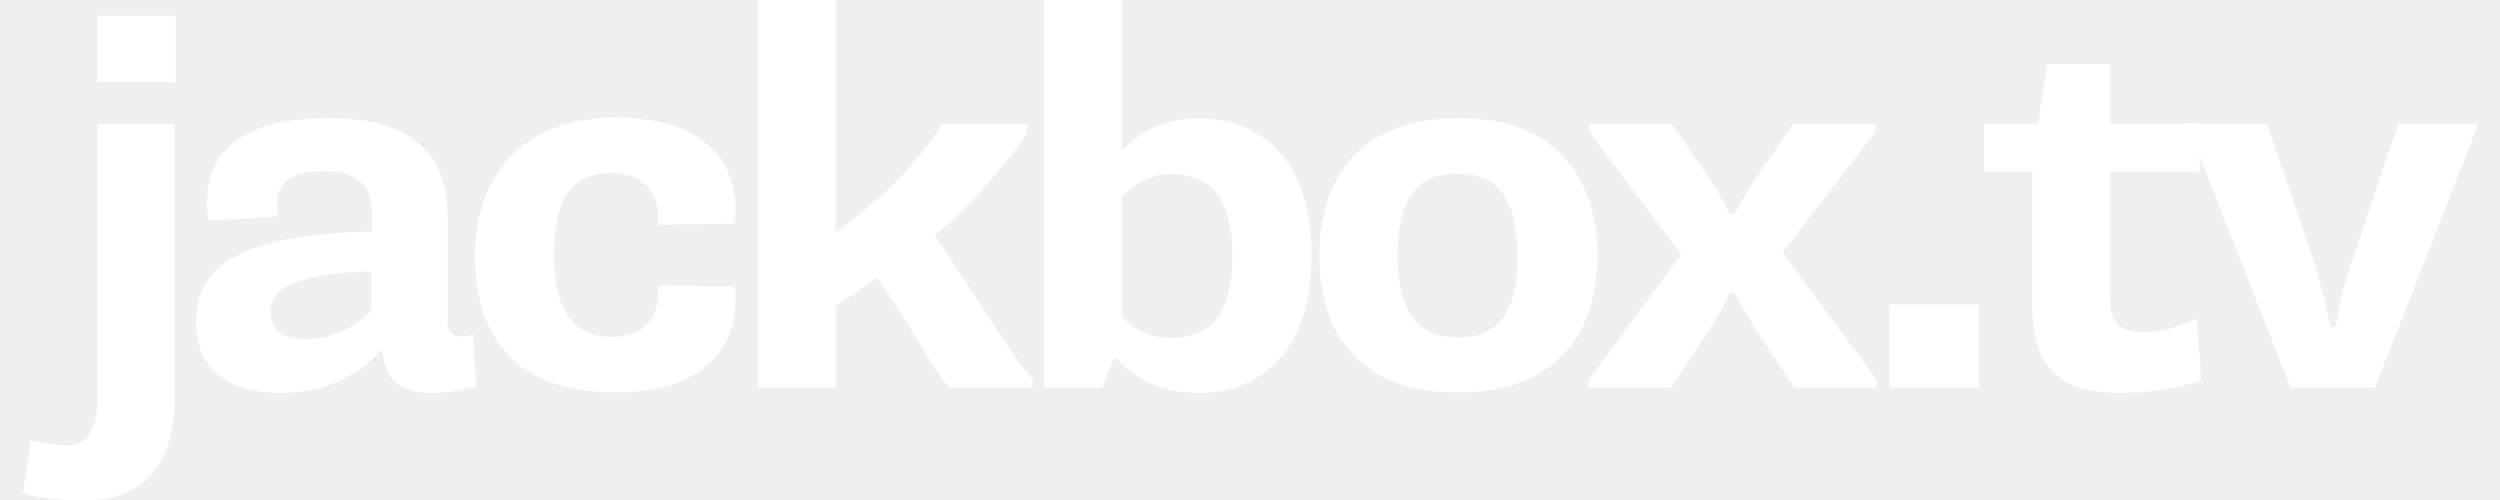
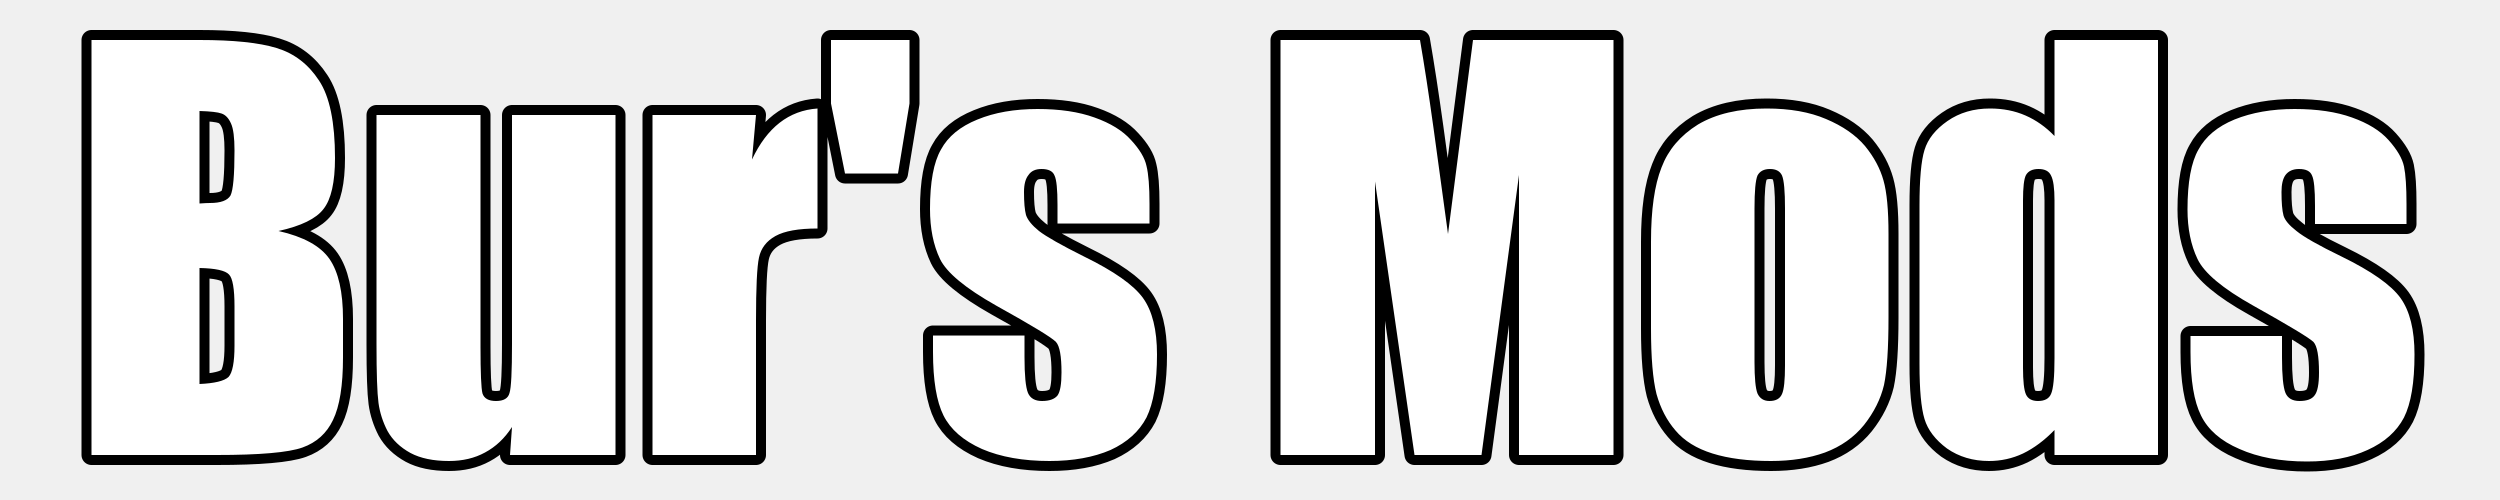
- <svg xmlns="http://www.w3.org/2000/svg" version="1.1" x="0px" y="0px" width="500px" height="100px" viewBox="0 0 500 100">
-   <style type="text/css">
- 	    path, rect { fill: #FFFF; }
-     </style>
-   <path d="M35,24.8H19.5v54.6c0,7-2.4,9.7-5.8,9.7c-2.8,0-5.3-0.5-7.5-1.1L4.6,98.6c3.1,0.9,6.9,1.5,11.8,1.5 c12.8,0,18.5-7.6,18.5-20.2V24.8z M19.5,16.4h15.6V3.1H19.5V16.4z" />
-   <path d="M55.6,43.3c-0.1-0.9-0.2-1.8-0.2-2.5c0-4.5,3.1-6.6,9.6-6.6c6.5,0,9.4,3.2,9.4,7.9v4.2 c-26.4,0.5-35.2,7-35.2,18.1c0,9.6,6.8,14.2,17.1,14.2c11.4,0,17.9-6.2,19.7-8.4h0.6c0.2,4,1.9,8.4,9.8,8.4c3.1,0,6.5-0.6,8.8-1.4 l-0.6-10.3c-0.9,0.3-1.8,0.4-2.7,0.4c-1.5,0-2.4-0.9-2.4-3V42.8c0-9.9-5.1-19.2-23.8-19.2c-16.7,0-24.3,6.5-24.3,16.6 c0,1.2,0.1,2.7,0.3,3.9L55.6,43.3z M54.1,62.4c0-4.5,4.4-7.7,20.2-8.1v7.7c-3,3.4-8.1,5.8-13,5.8C56.7,67.9,54.1,66.3,54.1,62.4z" />
-   <path d="M95,51.2c0,17.3,9.3,27.3,27.8,27.3c22.1,0,24.3-13.1,24.3-18.4c0-0.8,0-1.7-0.2-2.8l-15.4-0.2 c0.2,0.6,0.2,1.3,0.2,1.7c0,3.2-1.7,8.6-9.4,8.6s-11.5-5.7-11.5-16.3c0-12.4,4.3-16.5,11.5-16.5c7.6,0,9.4,5.5,9.4,8.6 c0,0.5,0,1.2-0.2,1.8l15.4-0.3c0.2-1.2,0.2-1.9,0.2-2.8c0-5.7-2.3-18.4-24.3-18.4C103.4,23.7,95,36.3,95,51.2z" />
-   <path d="M151.6,77.5h15.5V61.2c1.9-1.2,6.2-4.1,8.3-5.7c2.4,2.6,12.2,20,14.4,22h16.7v-1.8 c-2.9-2.4-16.8-25.2-19.6-28.5c5.2-4.4,13-12.3,18.5-20.6v-1.8h-16.9c-5.2,8.3-14,16.6-21.4,21.6V0h-15.5V77.5z" />
-   <path d="M208.8,77.5h11.6l2.3-5.8h0.6c2.5,2.7,7.1,6.9,16.5,6.9c11.8,0,22.5-7.7,22.5-27.6c0-20-11-27.3-22.5-27.3 c-7.3,0-12.3,3-14.9,6h-0.6V0h-15.5V77.5z M224.3,39.4c2.4-2.7,6.1-4.6,9.8-4.6c6.9,0,12.4,3.6,12.4,16.3c0,12.6-5.2,16.5-12.4,16.5 c-4.4,0-7.9-2-9.8-4.5V39.4z" />
-   <path d="M263.9,51.2c0,16.6,9,27.3,27.8,27.3c18.5,0,27.8-10.8,27.8-27.3c0-16.7-9.3-27.6-27.8-27.6 C272.9,23.7,263.9,34.5,263.9,51.2z M291.6,67.5c-7.4,0-12.1-4.2-12.1-16.3c0-12.3,4.6-16.5,12.1-16.5c7.2,0,11.9,4.2,11.9,16.5 C303.6,63.3,298.9,67.5,291.6,67.5z" />
-   <path d="M317.7,77.5h16.5l7.1-10.7c1.9-3,3.2-5.1,4.8-8.3h0.8c1.7,3.1,2.5,4.7,4.7,8.1l7.3,10.9h16.5V76l-18.9-25.5 l18.6-24.1v-1.6h-16.5l-6.6,9.6c-2,3-3.4,5.2-5.2,8.5h-0.8c-1.6-3.3-3.2-5.9-5.1-8.6l-6.5-9.5h-16.5v1.6l18.4,24.5L317.7,76V77.5z" />
-   <rect x="377.9" y="60.9" width="17.9" height="16.6" />
-   <path d="M406.5,61.6c0,11.7,5.3,17,17.5,17c5.7,0,11.9-1,16.3-2.5l-1-12.3c-3.7,1.6-7.4,2.7-10.5,2.7 c-5.1,0-6.8-2.2-6.8-7V34.3h17.9v-9.6H422V12.8h-12.5l-1.9,11.9h-10.8v9.6h9.7V61.6z" />
-   <path d="M458.1,77.5H475l20.3-51.7v-1.1h-15.6l-9.5,28.1c-1.4,4.1-2.5,8.9-3.1,12.6H466c-0.6-3.7-1.8-8.7-3.1-12.7 l-9.5-28h-15.6v1.1L458.1,77.5z" />
+ <svg xmlns="http://www.w3.org/2000/svg" version="1.2" viewBox="0 0 500 100" width="500" height="100">
+   <style>
+ 		.s0 { paint-order:stroke fill markers;stroke: #000000;stroke-width: 4;stroke-linejoin: round;;fill: #ffffff } 
+ 	</style>
+   <path id="Bur's Mods" class="s0" aria-label="Bur's Mods" d="m18.3 91v-83h21.6q10.2 0 15.4 1.6 5.3 1.6 8.5 6.5 3.2 4.8 3.2 15.5 0 7.3-2.3 10.2-2.2 2.9-9 4.4 7.5 1.7 10.2 5.6 2.7 3.9 2.7 12v7.7q0 8.4-2 12.5-1.9 4-6.1 5.5-4.2 1.5-17.2 1.5zm21.6-68.8v18.5q1.4-0.1 2.1-0.1 3.2 0 4.1-1.5 0.8-1.6 0.8-9 0-3.9-0.7-5.4-0.7-1.6-1.9-2-1.1-0.4-4.4-0.5zm0 31.4v23.2q4.5-0.2 5.8-1.4 1.2-1.3 1.2-6.3v-7.8q0-5.3-1.1-6.4-1.1-1.2-5.9-1.3zm62.5-30.6h20.7v68h-21.1l0.4-5.6q-2.2 3.4-5.4 5.1-3.1 1.7-7.2 1.7-4.7 0-7.7-1.6-3.1-1.7-4.6-4.4-1.4-2.7-1.8-5.6-0.4-3-0.4-11.7v-45.9h20.8v46.3q0 7.9 0.4 9.4 0.5 1.5 2.7 1.5 2.3 0 2.7-1.6 0.5-1.5 0.5-9.8zm28.1 0h20.7l-0.8 8.9q4.5-9.6 13.1-10.2v24q-5.7 0-8.4 1.5-2.7 1.5-3.3 4.3-0.6 2.7-0.6 12.6v26.9h-20.7zm49.1 11.7h-10.6l-2.8-14v-12.7h15.7v12.7zm50.3 6.1v3.9h-18.4v-3.7q0-4.7-0.6-5.9-0.5-1.3-2.6-1.3-1.8 0-2.6 1.2-0.9 1.1-0.9 3.4 0 3.1 0.4 4.6 0.5 1.5 2.6 3.2 2.2 1.7 9 5.1 9 4.4 11.8 8.3 2.8 3.9 2.8 11.3 0 8.3-2.1 12.6-2.2 4.2-7.2 6.5-5.1 2.2-12.2 2.2-7.9 0-13.5-2.4-5.6-2.5-7.7-6.7-2.1-4.2-2.1-12.7v-3.3h18.3v4.3q0 5.5 0.7 7.2 0.7 1.6 2.8 1.6 2.2 0 3.1-1.1 0.8-1.1 0.8-4.6 0-4.9-1.1-6.1-1.2-1.3-12-7.3-9.2-5.2-11.2-9.3-2-4.2-2-10 0-8.1 2.2-11.9 2.1-3.9 7.3-6 5.1-2.1 12-2.1 6.7 0 11.4 1.7 4.8 1.7 7.3 4.5 2.6 2.8 3.1 5.2 0.6 2.4 0.6 7.6zm64.7-32.8h28.1v83h-18.9v-56l-7.5 56h-13.4l-7.9-54.7v54.7h-18.9v-83h27.9q1.3 7.5 2.7 17.6l2.9 21.2zm83.1 38.8v16.7q0 9.2-0.9 13.5-1 4.2-4 8-3 3.7-7.8 5.5-4.7 1.7-10.8 1.7-6.9 0-11.7-1.5-4.8-1.5-7.4-4.6-2.6-3-3.8-7.3-1.1-4.4-1.1-13.1v-17.4q0-9.5 2.1-14.8 2-5.3 7.3-8.6 5.4-3.2 13.7-3.2 7 0 11.9 2.1 5 2.1 7.8 5.4 2.7 3.3 3.7 6.9 1 3.5 1 10.7zm-20.7 26.3v-31.4q0-5.2-0.6-6.6-0.6-1.3-2.4-1.3-1.8 0-2.5 1.3-0.6 1.4-0.6 6.6v30.7q0 4.8 0.6 6.3 0.7 1.5 2.4 1.5 1.9 0 2.5-1.4 0.6-1.3 0.6-5.7zm53.9-65.1h20.7v83h-20.7v-5q-3 3.1-6.3 4.7-3.2 1.5-6.8 1.5-4.8 0-8.4-2.5-3.5-2.6-4.5-5.9-1-3.3-1-10.9v-31.8q0-7.9 1-11.1 1-3.3 4.6-5.8 3.6-2.5 8.5-2.5 3.9 0 7.1 1.4 3.2 1.4 5.8 4.1zm0 63.6v-31.5q0-3.7-0.7-5-0.6-1.3-2.5-1.3-1.8 0-2.5 1.2-0.6 1.1-0.6 5.1v33.4q0 4.1 0.6 5.4 0.6 1.3 2.4 1.3 2 0 2.6-1.4 0.7-1.5 0.7-7.2zm70.4-30.8v4h-18.3v-3.7q0-4.8-0.6-6-0.5-1.3-2.6-1.3-1.8 0-2.7 1.2-0.8 1.1-0.8 3.4 0 3.2 0.4 4.7 0.4 1.4 2.6 3.1 2.2 1.8 9 5.1 9 4.4 11.8 8.3 2.8 3.9 2.8 11.3 0 8.4-2.1 12.6-2.2 4.2-7.3 6.5-5 2.3-12.1 2.3-7.9 0-13.5-2.5-5.6-2.4-7.7-6.7-2.1-4.2-2.1-12.7v-3.2h18.3v4.3q0 5.4 0.7 7.1 0.7 1.6 2.8 1.6 2.2 0 3-1.1 0.9-1.1 0.9-4.6 0-4.9-1.1-6.1-1.2-1.2-12.1-7.3-9.1-5.1-11.1-9.3-2-4.2-2-9.9 0-8.2 2.2-12 2.1-3.9 7.2-6 5.2-2.1 12-2.1 6.8 0 11.5 1.7 4.8 1.7 7.3 4.5 2.6 2.9 3.1 5.3 0.5 2.4 0.5 7.5z" />
</svg>
